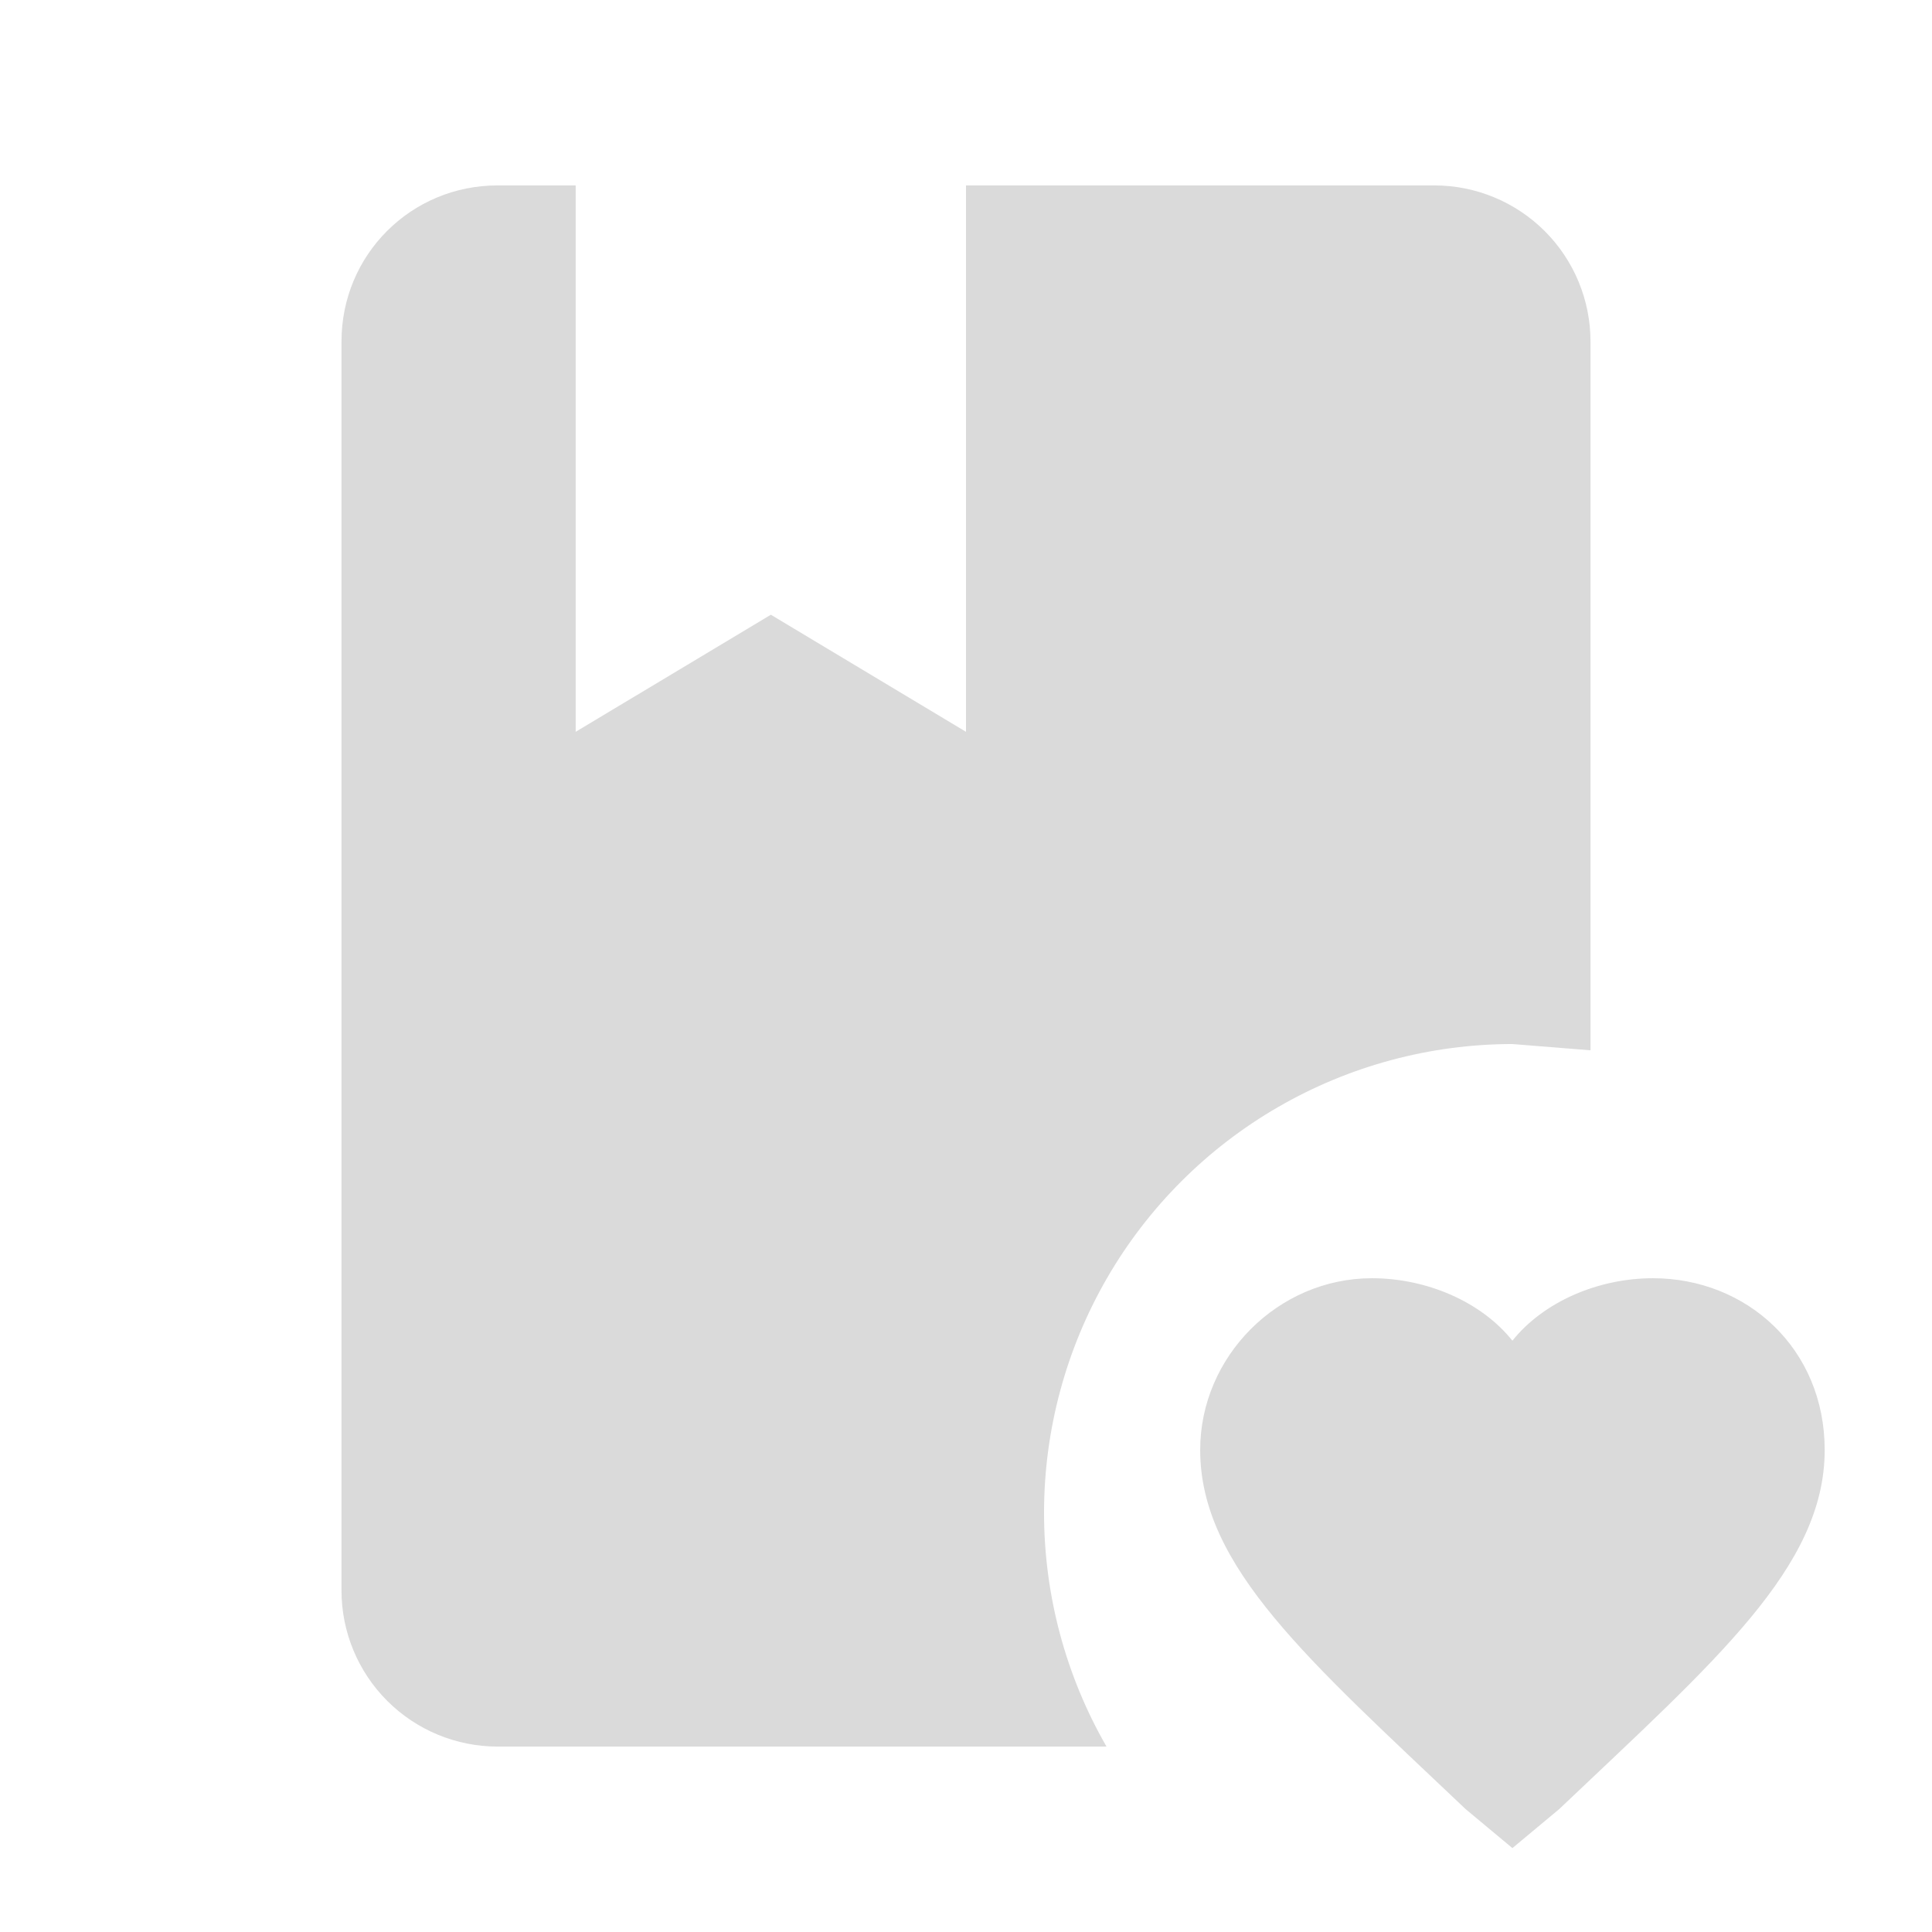
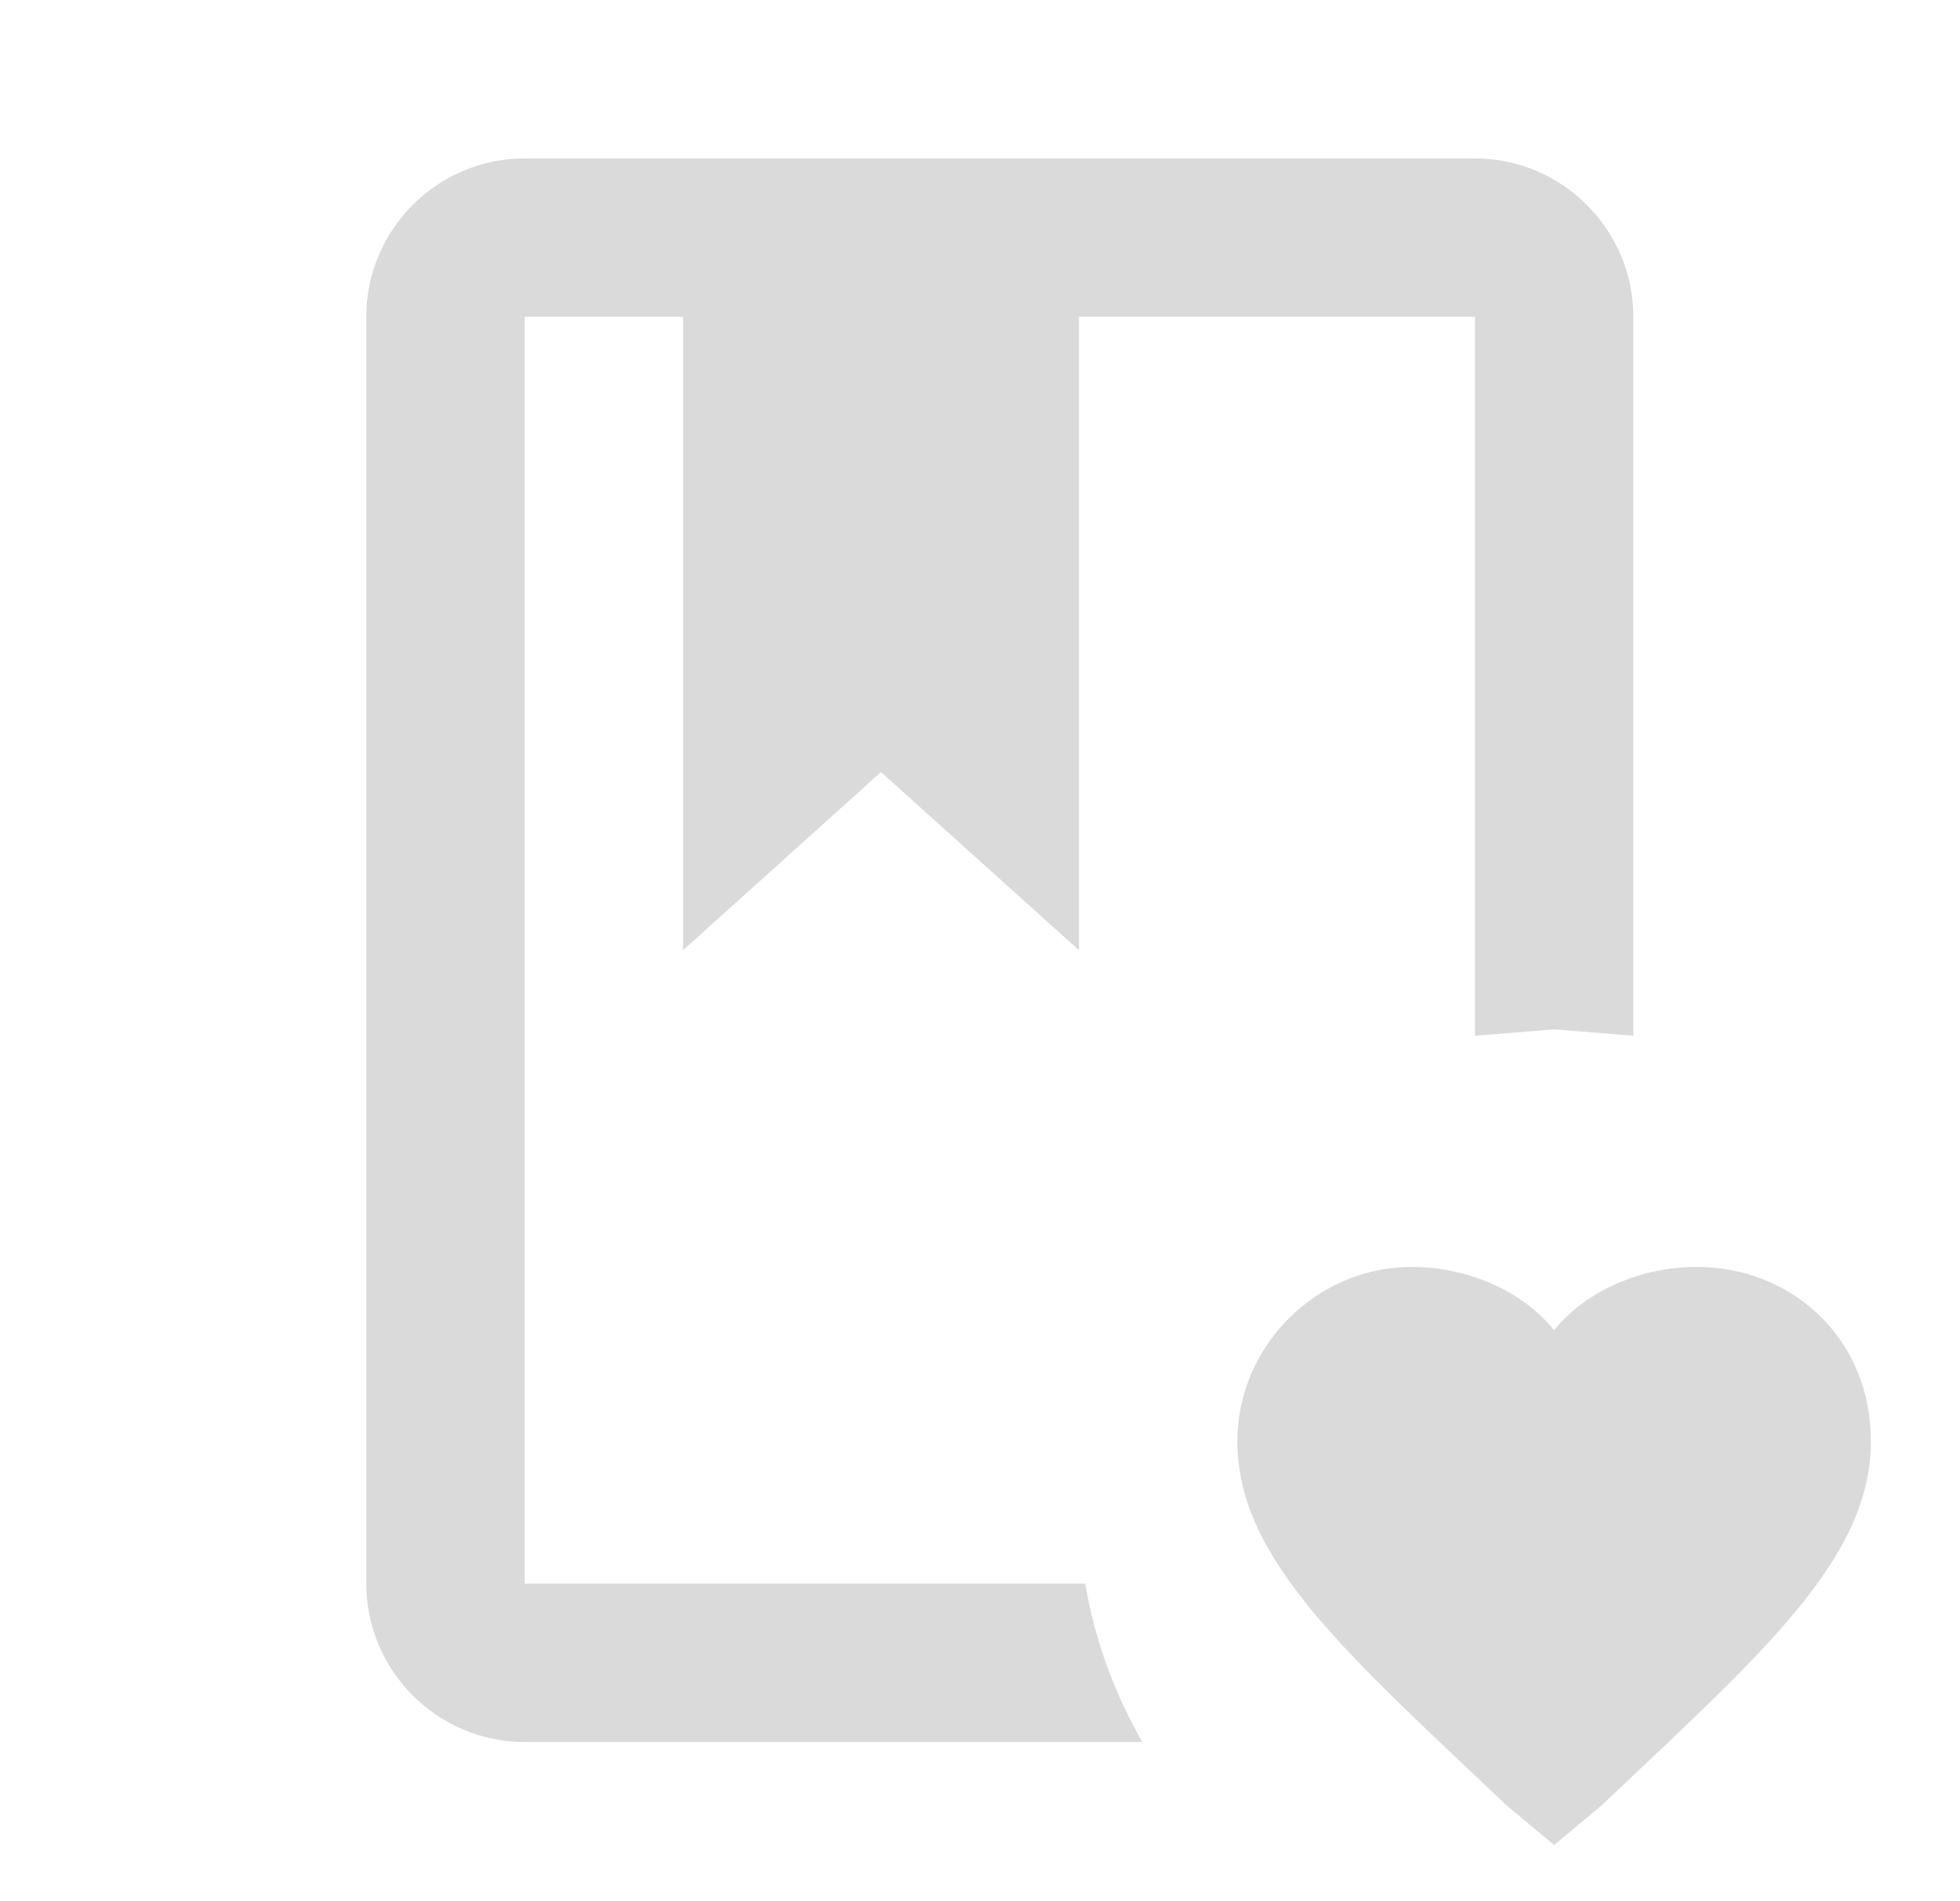
- <svg xmlns="http://www.w3.org/2000/svg" width="33" height="33" viewBox="0 0 33 33" fill="none">
-   <path d="M25.833 31.567L25.033 30.9C22.367 28.367 20.5 26.767 20.5 24.767C20.5 23.167 21.833 21.833 23.433 21.833C24.367 21.833 25.3 22.233 25.833 22.9C26.367 22.233 27.3 21.833 28.233 21.833C29.833 21.833 31.167 23.033 31.167 24.767C31.167 26.767 29.3 28.367 26.633 30.9L25.833 31.567ZM8.5 29.833C7.793 29.833 7.114 29.552 6.614 29.052C6.114 28.552 5.833 27.874 5.833 27.167V5.833C5.833 4.353 7.02 3.167 8.5 3.167H9.833V12.5L13.167 10.5L16.5 12.5V3.167H24.5C25.207 3.167 25.885 3.448 26.386 3.948C26.886 4.448 27.167 5.126 27.167 5.833V17.94L25.833 17.833C24.429 17.834 23.05 18.205 21.835 18.907C20.619 19.609 19.609 20.619 18.907 21.834C18.205 23.05 17.834 24.429 17.833 25.833C17.832 27.237 18.2 28.617 18.9 29.833H8.5Z" fill="#DADADA" />
+ <svg xmlns="http://www.w3.org/2000/svg" width="33" height="32" viewBox="0 0 33 32" fill="none">
+   <path d="M26.166 31.067L25.366 30.4C22.7 27.867 20.833 26.267 20.833 24.267C20.833 22.667 22.166 21.333 23.767 21.333C24.7 21.333 25.633 21.733 26.166 22.4C26.7 21.733 27.633 21.333 28.567 21.333C30.166 21.333 31.5 22.533 31.5 24.267C31.5 26.267 29.633 27.867 26.966 30.4L26.166 31.067ZM24.833 2.667C26.3 2.667 27.5 3.867 27.5 5.333V17.44L26.166 17.333L24.833 17.44V5.333H18.166V16L14.833 13L11.5 16V5.333H8.833V26.667H18.273C18.433 27.627 18.767 28.52 19.233 29.333H8.833C7.367 29.333 6.167 28.133 6.167 26.667V5.333C6.167 3.867 7.367 2.667 8.833 2.667H24.833Z" fill="#DADADA" />
</svg>
